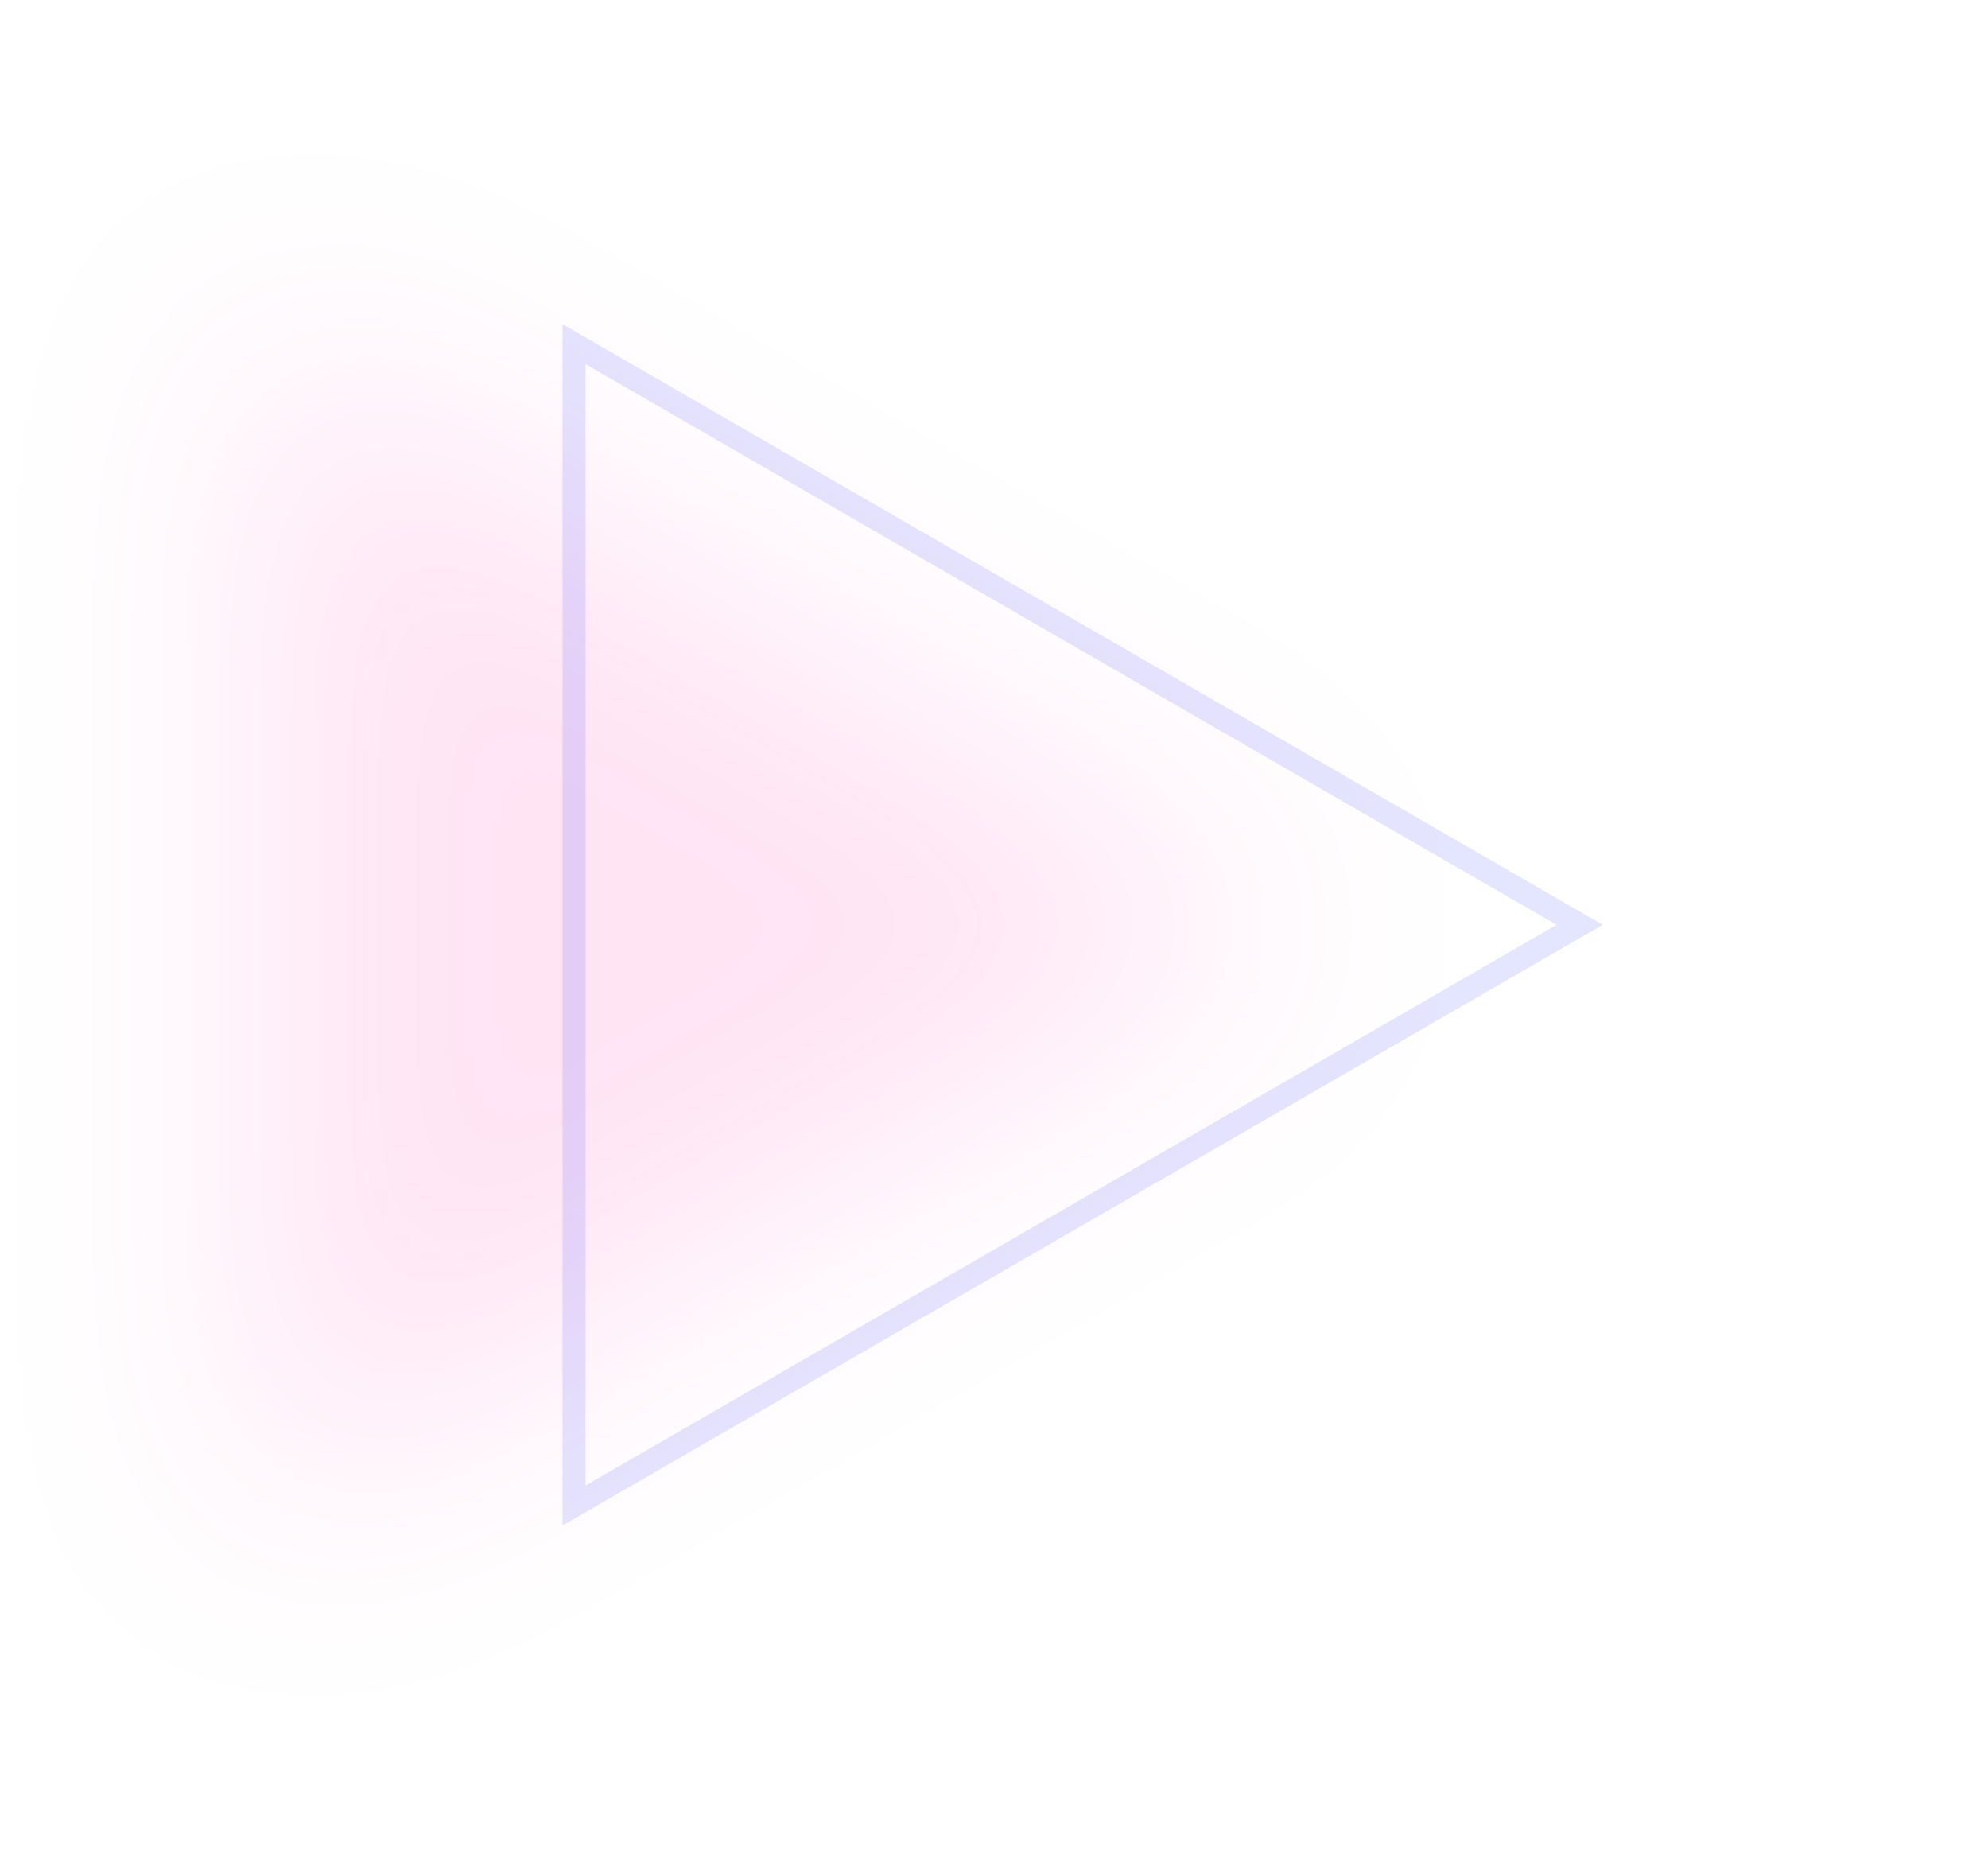
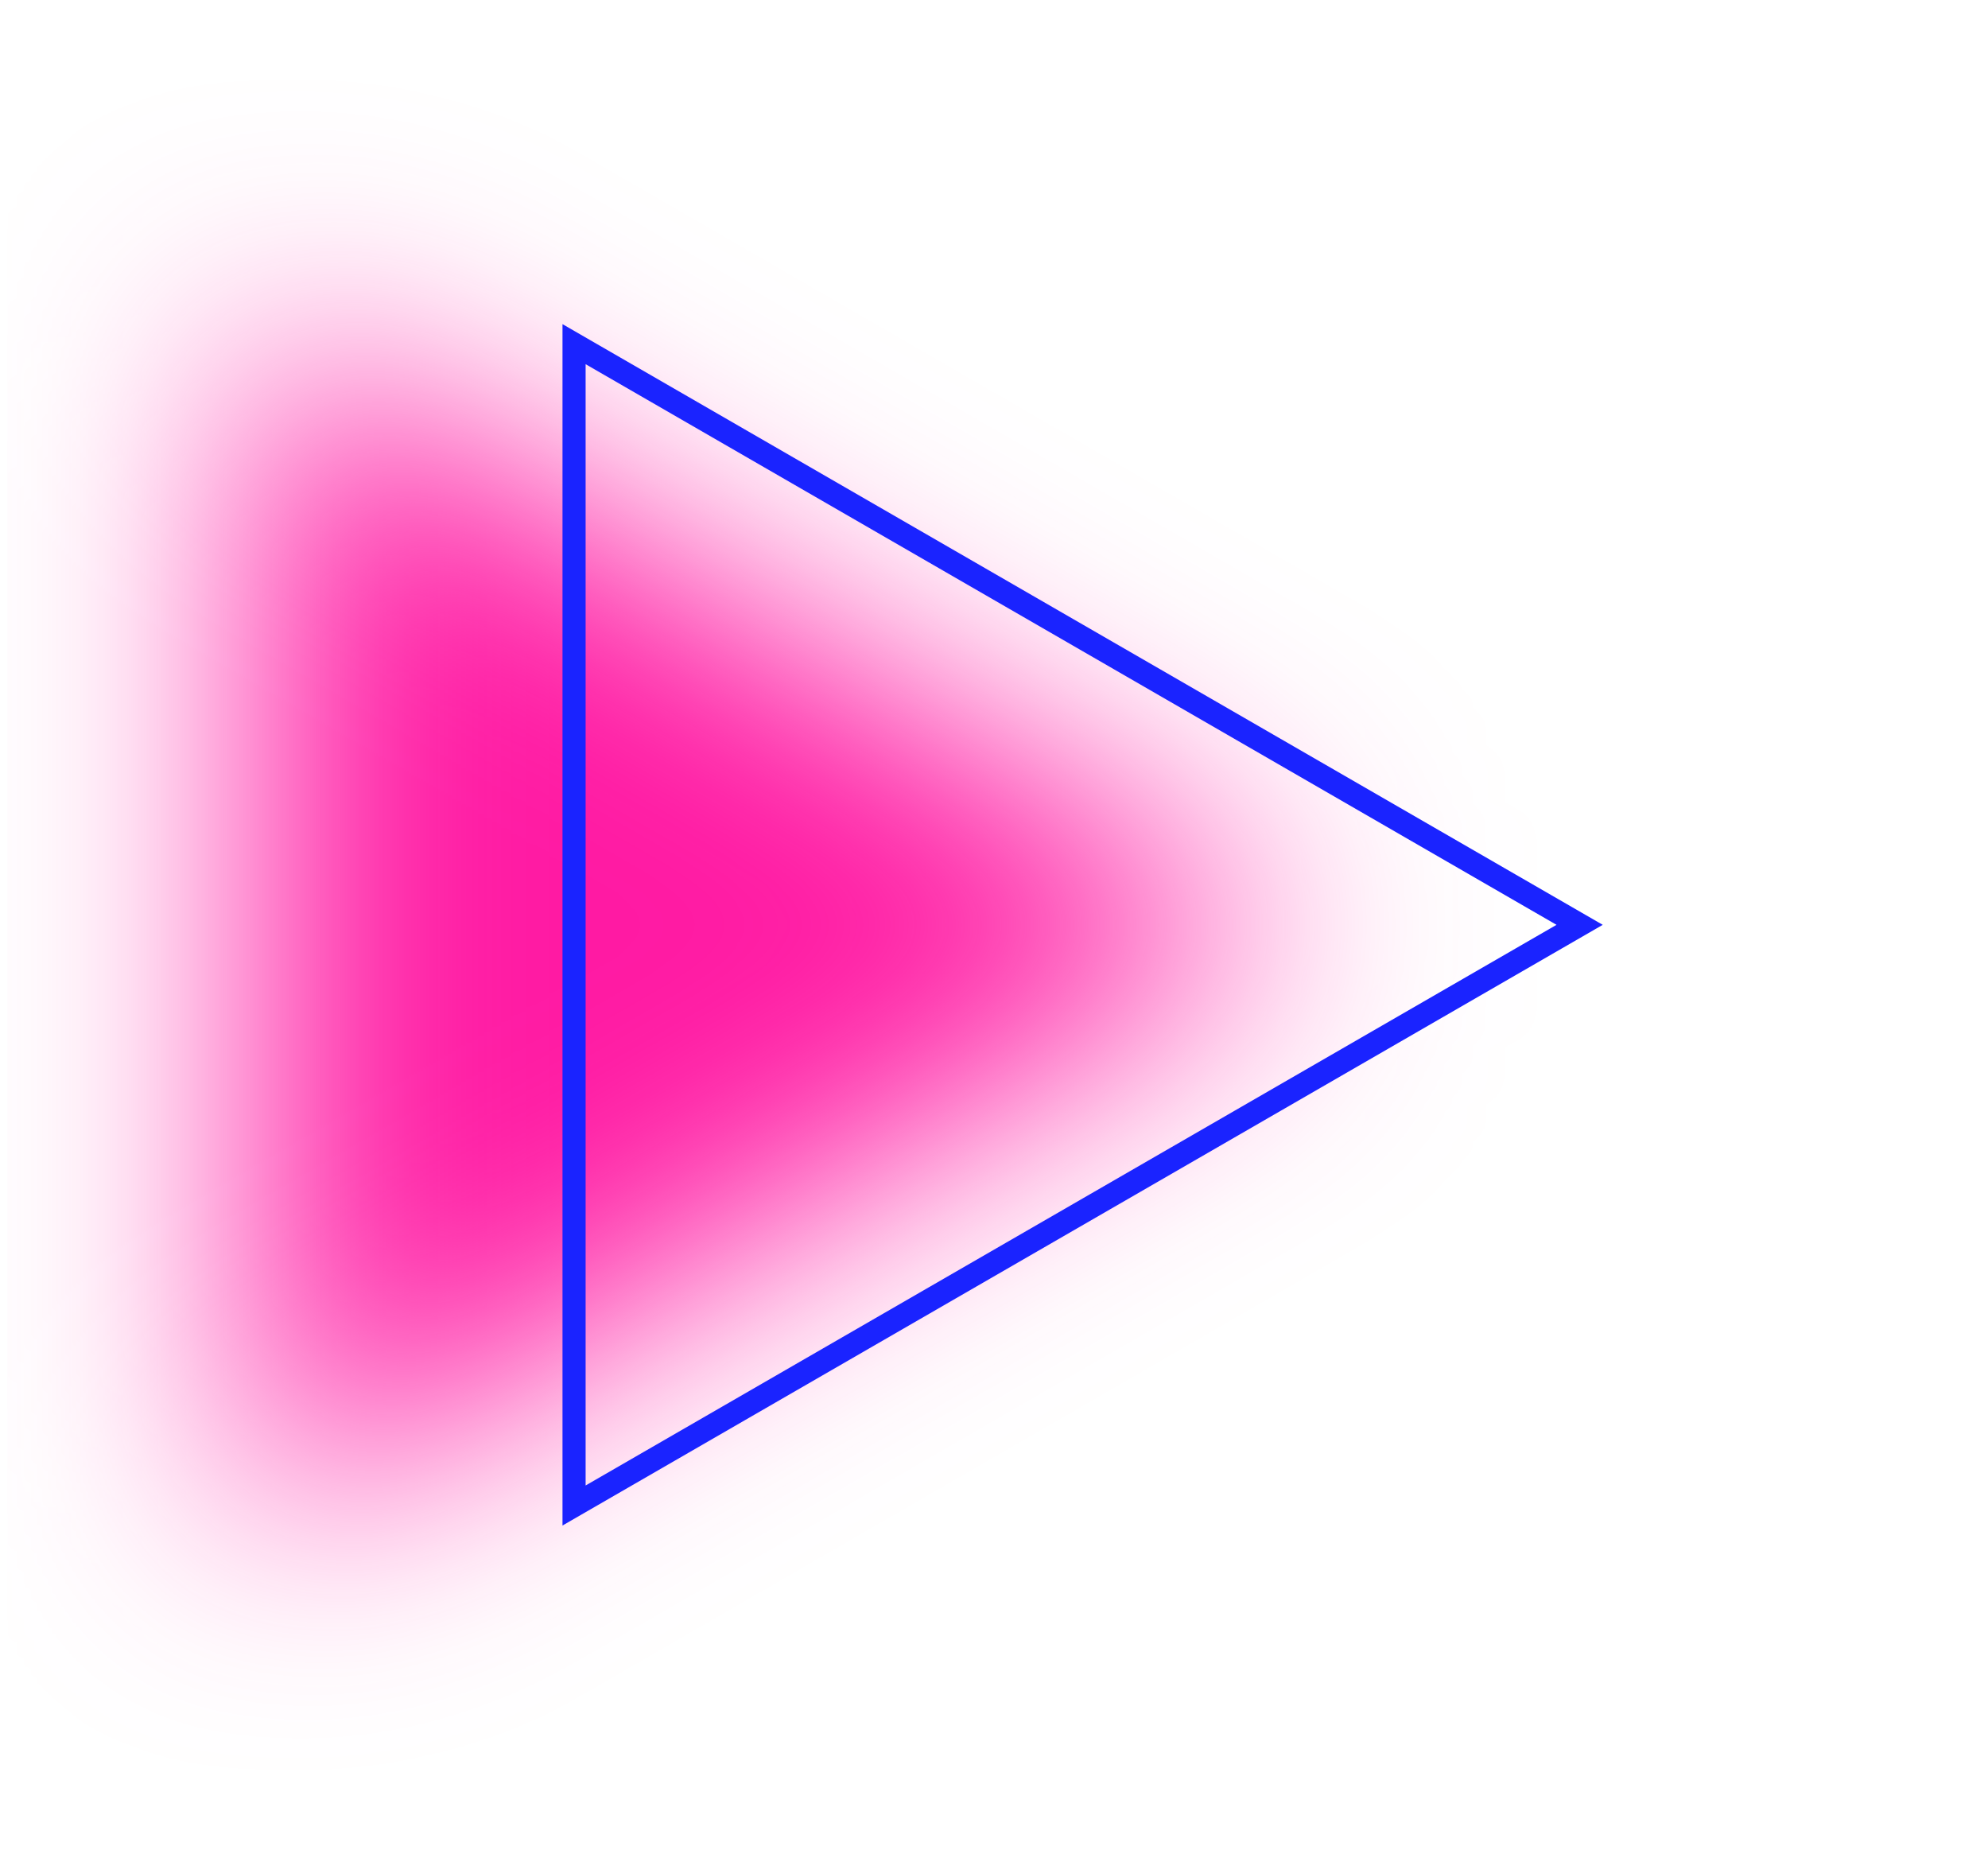
<svg xmlns="http://www.w3.org/2000/svg" width="129" height="120" viewBox="0 0 129 120" fill="none">
-   <g opacity="0.12" filter="url(#filter0_f_35_70)">
+   <g filter="url(#filter0_f_68_70)">
    <path d="M84 60L16.5 98.971L16.5 21.029L84 60Z" fill="#FF1AA3" />
  </g>
-   <path opacity="0.12" d="M37.25 97.672L37.25 22.328L102.501 60L37.25 97.672Z" stroke="#1A23FF" stroke-width="1.5" />
+   <path d="M37.25 97.672L37.25 22.328L102.501 60L37.25 97.672Z" stroke="#1A23FF" stroke-width="1.5" />
  <defs>
-     <filter id="filter0_f_35_70" x="0.5" y="5.029" width="99.5" height="109.942" filterUnits="userSpaceOnUse" color-interpolation-filters="sRGB">
+     <filter id="filter0_f_68_70" x="0.5" y="5.029" width="99.5" height="109.942" filterUnits="userSpaceOnUse" color-interpolation-filters="sRGB">
      <feFlood flood-opacity="0" result="BackgroundImageFix" />
      <feBlend mode="normal" in="SourceGraphic" in2="BackgroundImageFix" result="shape" />
-       <feGaussianBlur stdDeviation="8" result="effect1_foregroundBlur_35_70" />
+       <feGaussianBlur stdDeviation="8" result="effect1_foregroundBlur_68_70" />
    </filter>
  </defs>
</svg>
